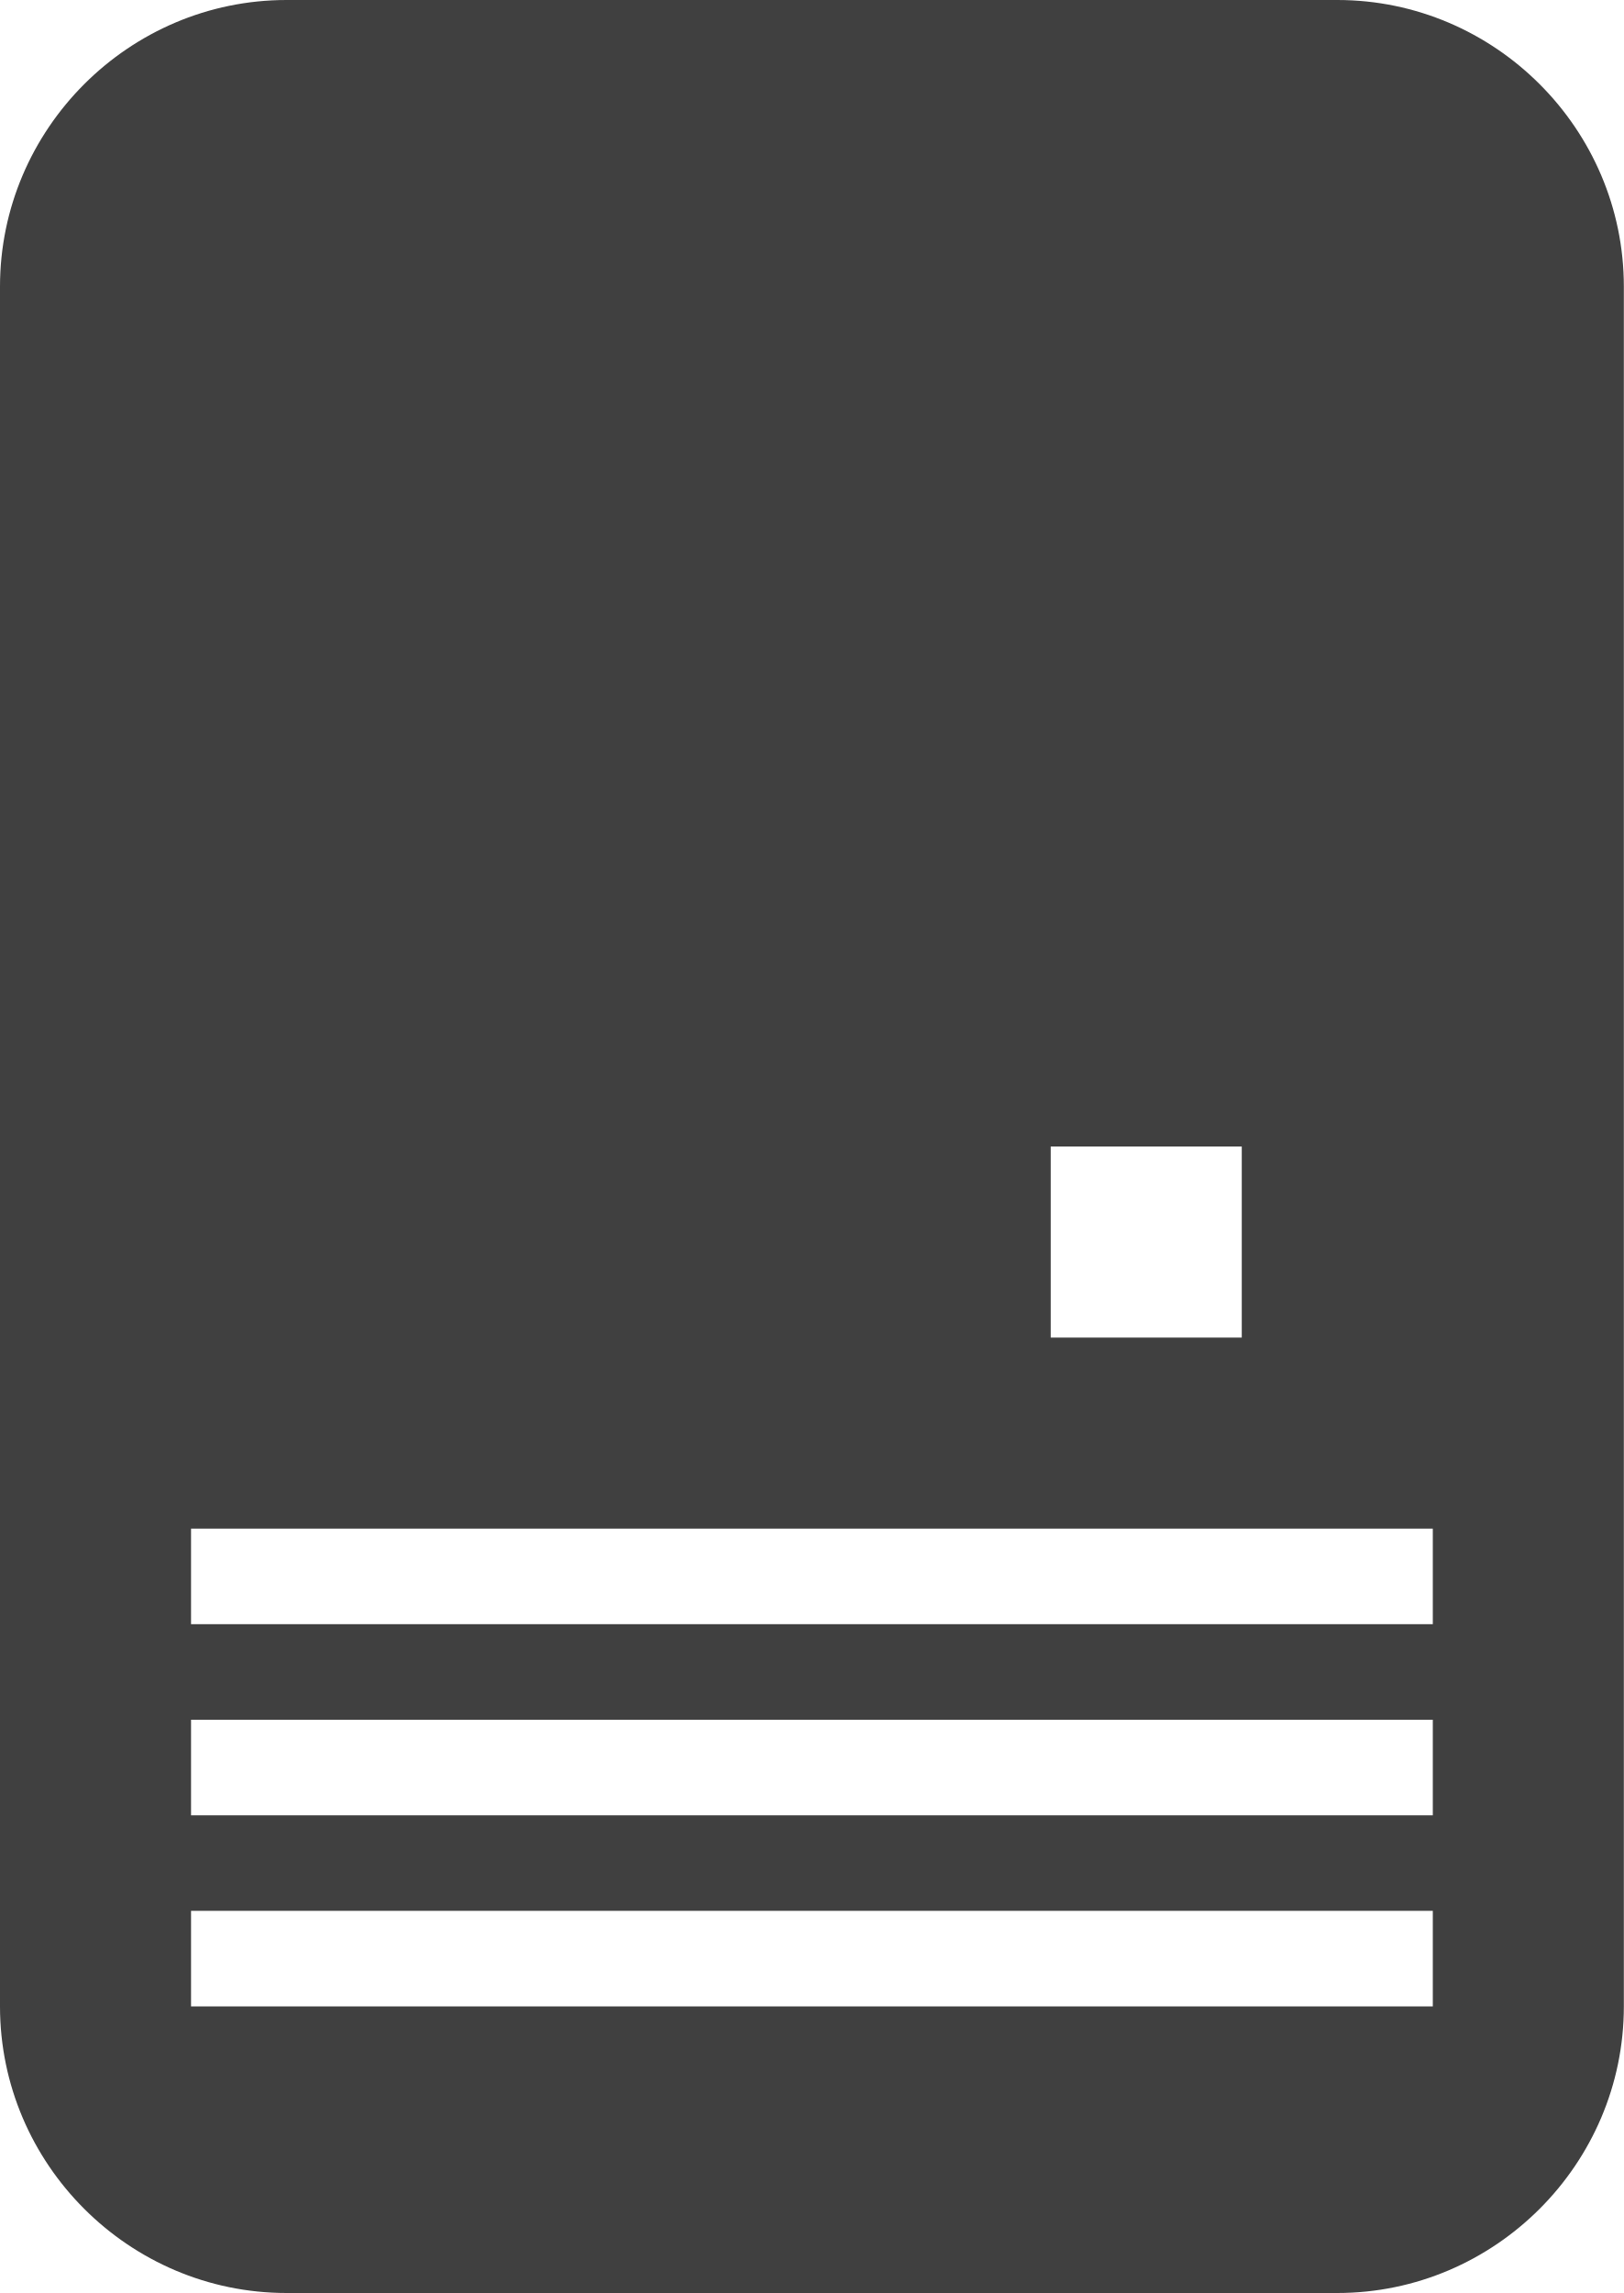
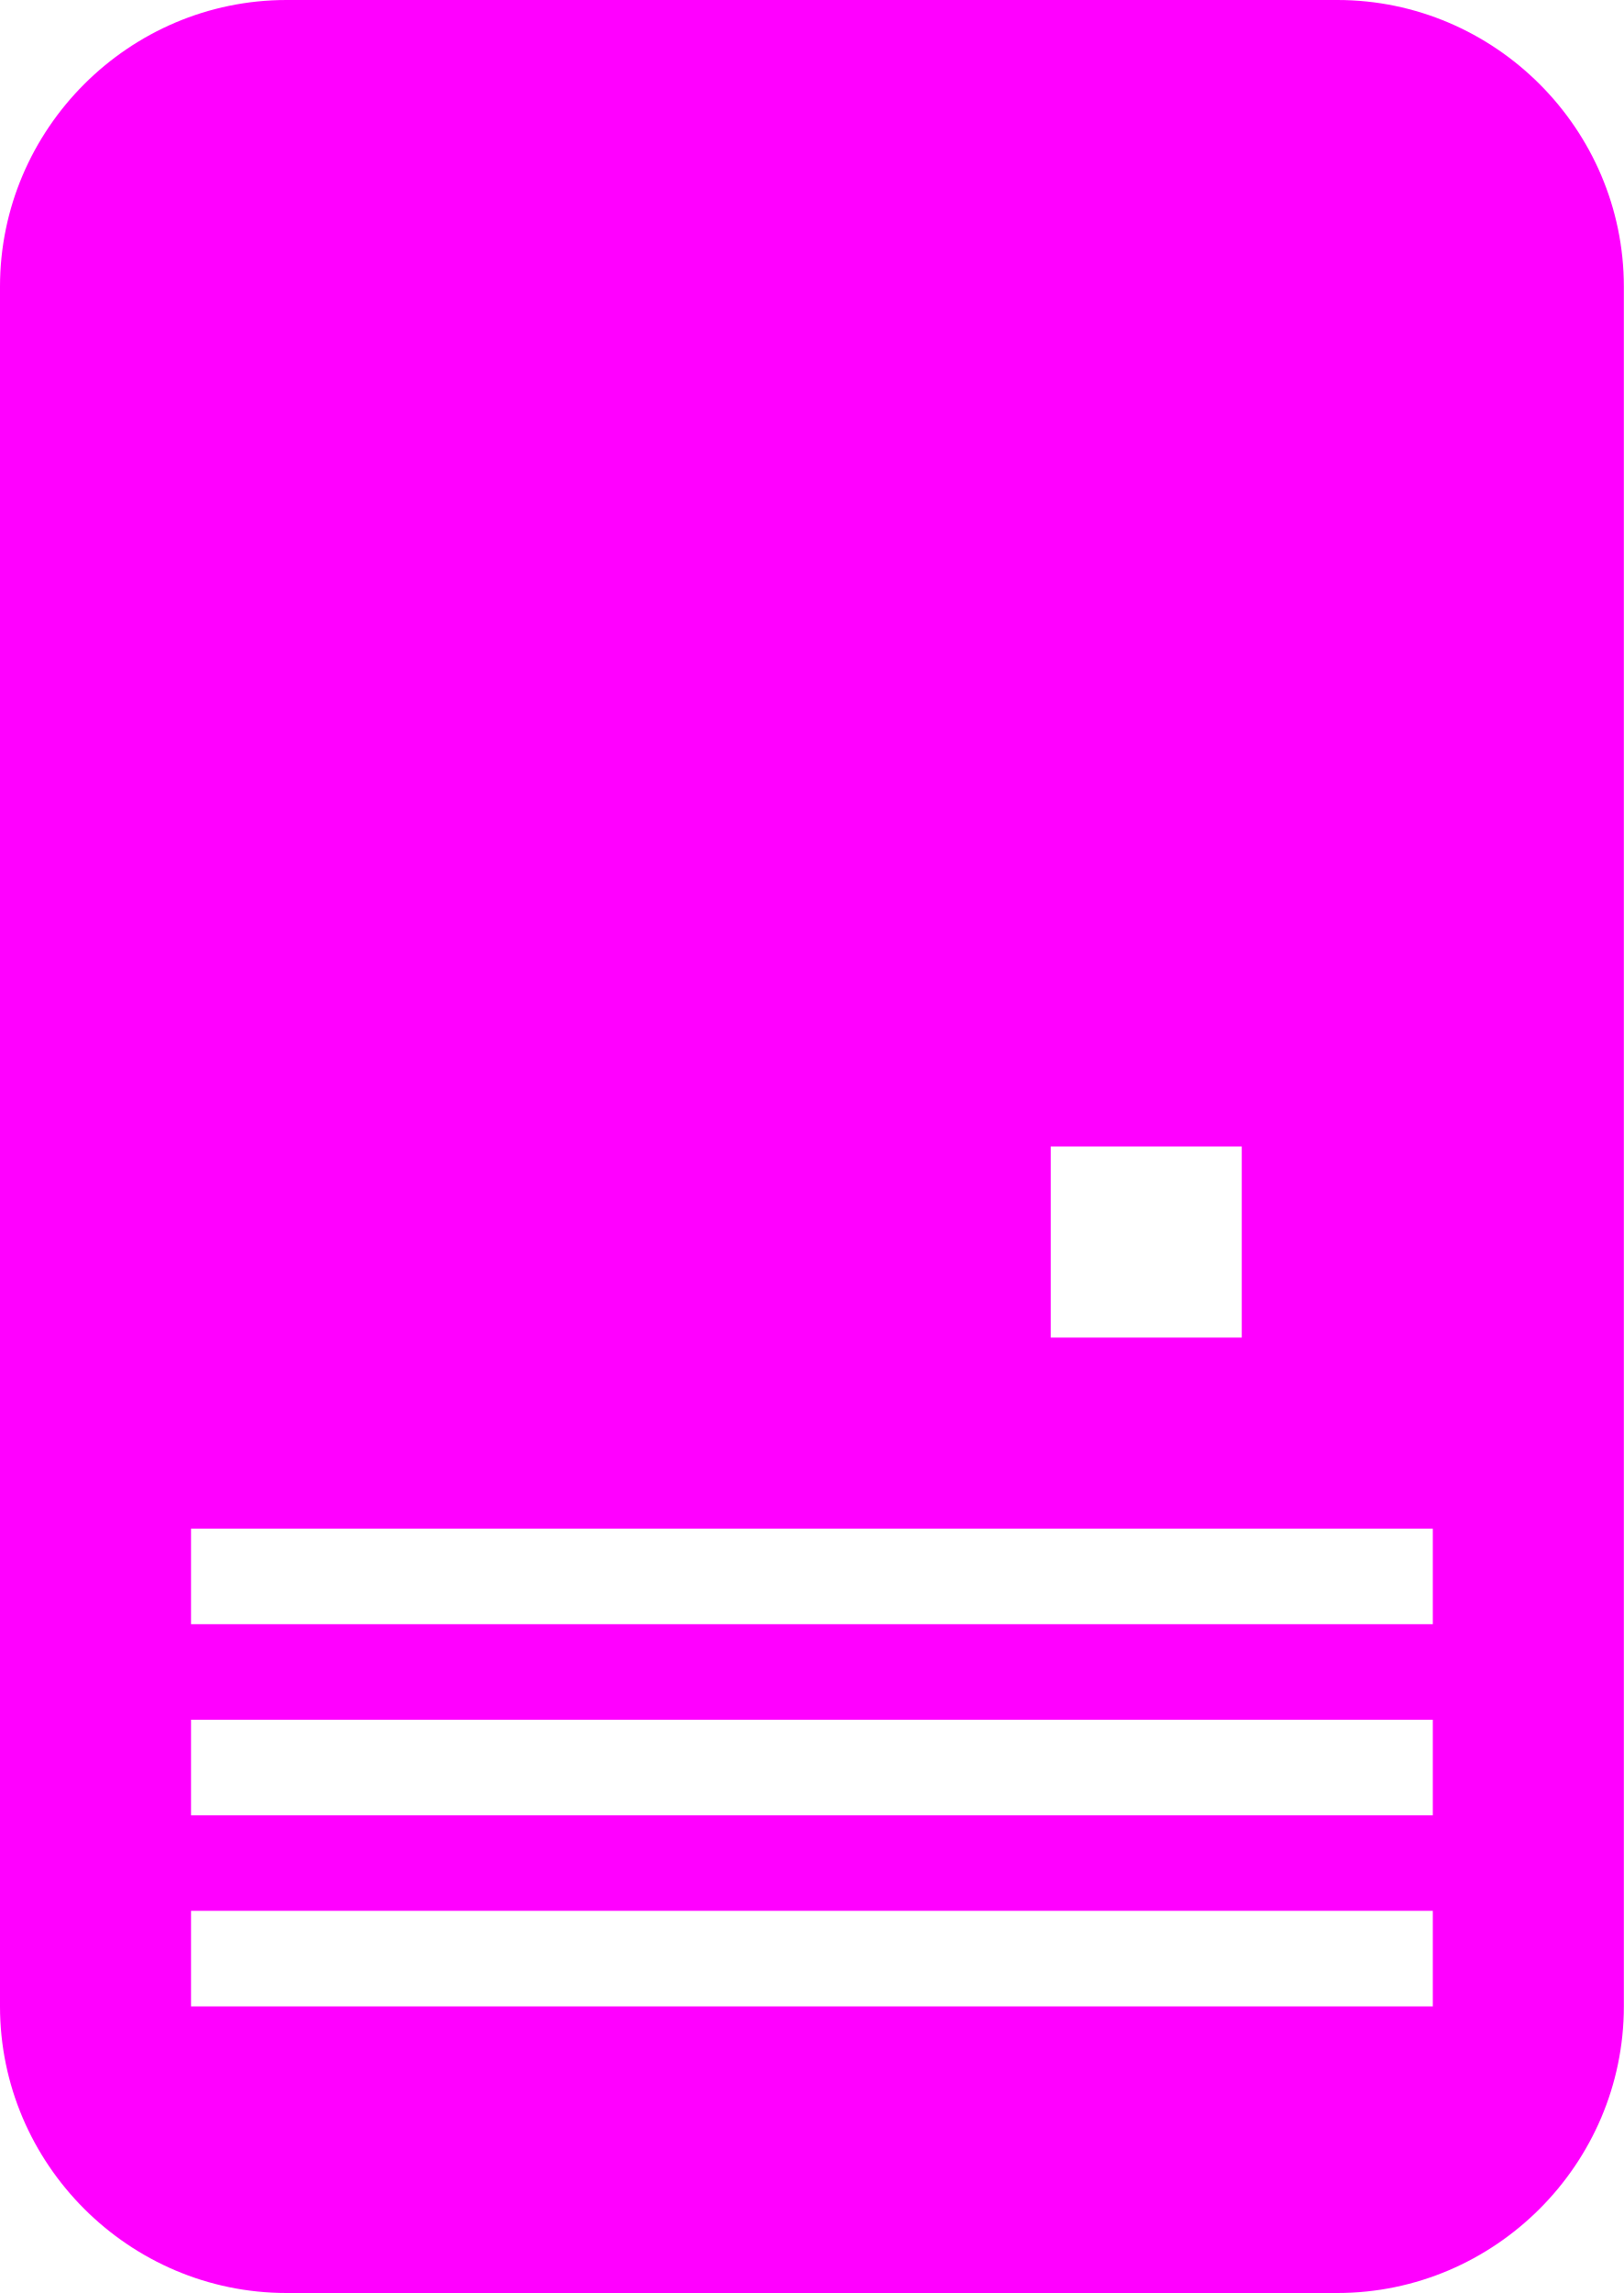
<svg xmlns="http://www.w3.org/2000/svg" id="Layer_1" viewBox="0 0 17 24">
  <defs>
-     <style>.cls-1{fill:#404040;}</style>
+     <style>.cls-1{fill:#f0f;}</style>
  </defs>
  <path class="cls-1" d="M14,0H3C1.35,0,0,1.35,0,3V21c0,1.65,1.35,3,3,3H14c1.65,0,3-1.35,3-3V3c0-1.65-1.35-3-3-3Zm-3,12h2v2h-2v-2Zm4,9H2v-1H15v1Zm0-2H2v-1H15v1Zm0-2H2v-1H15v1Z" />
</svg>
